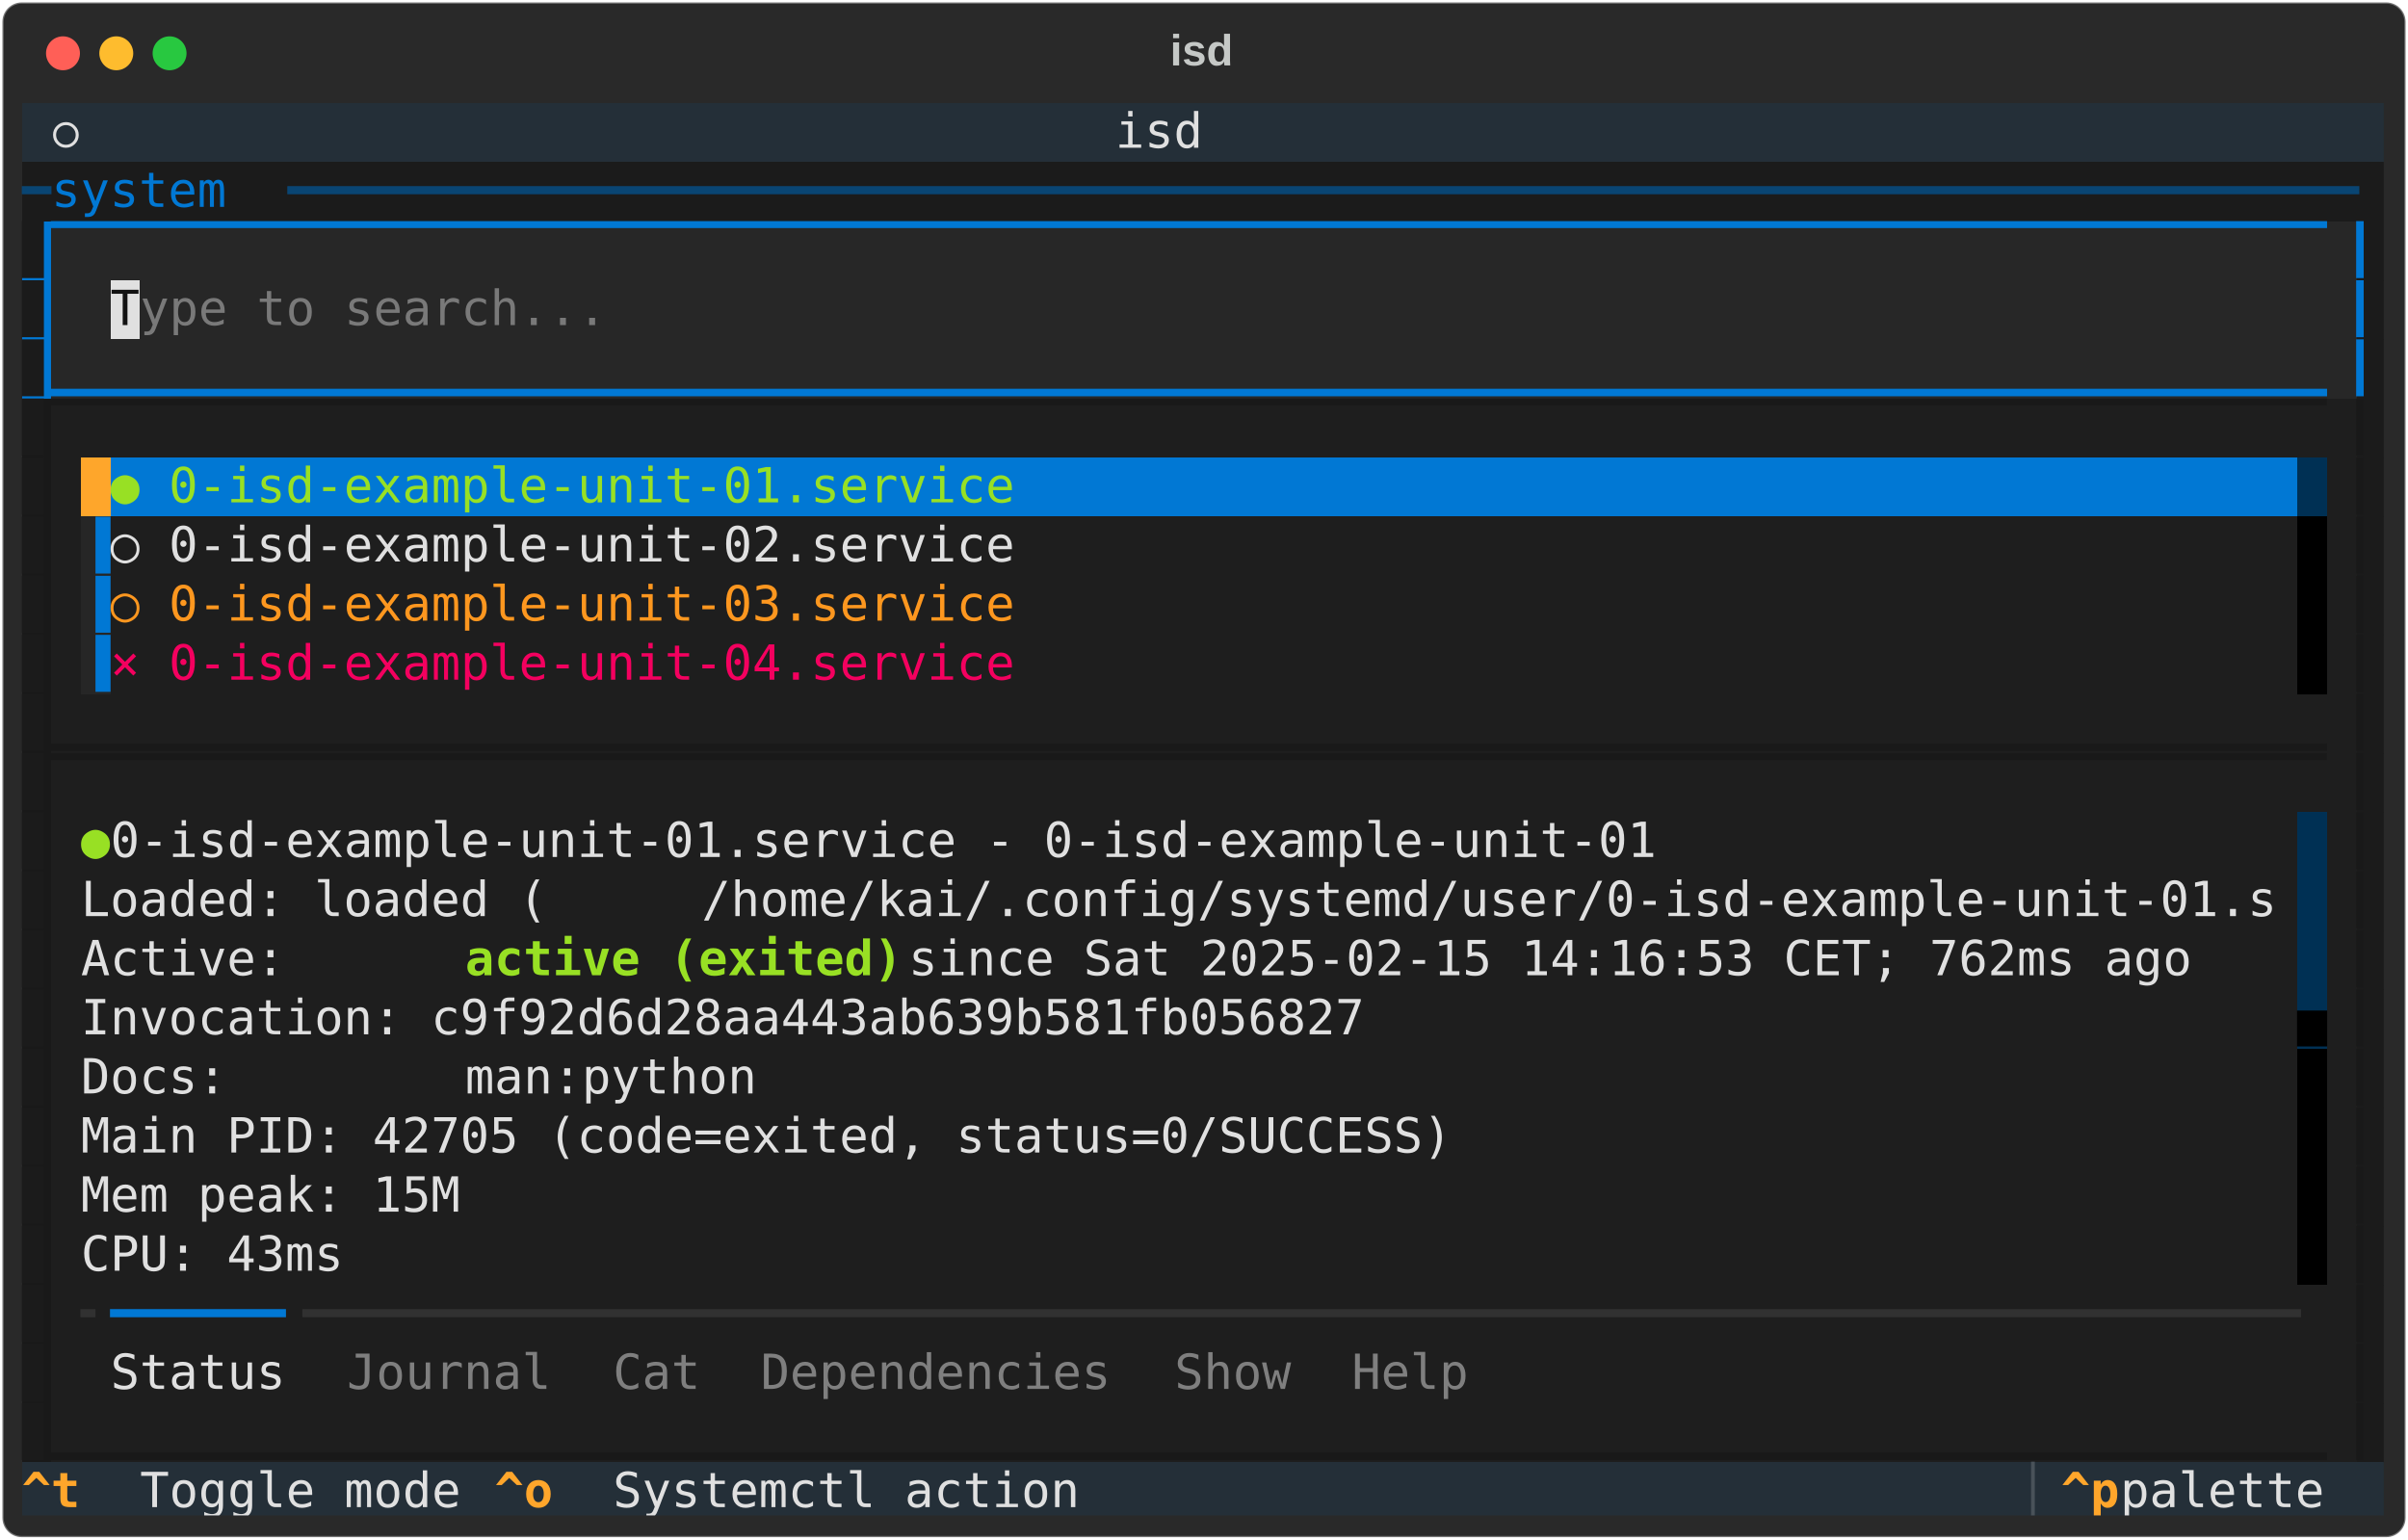
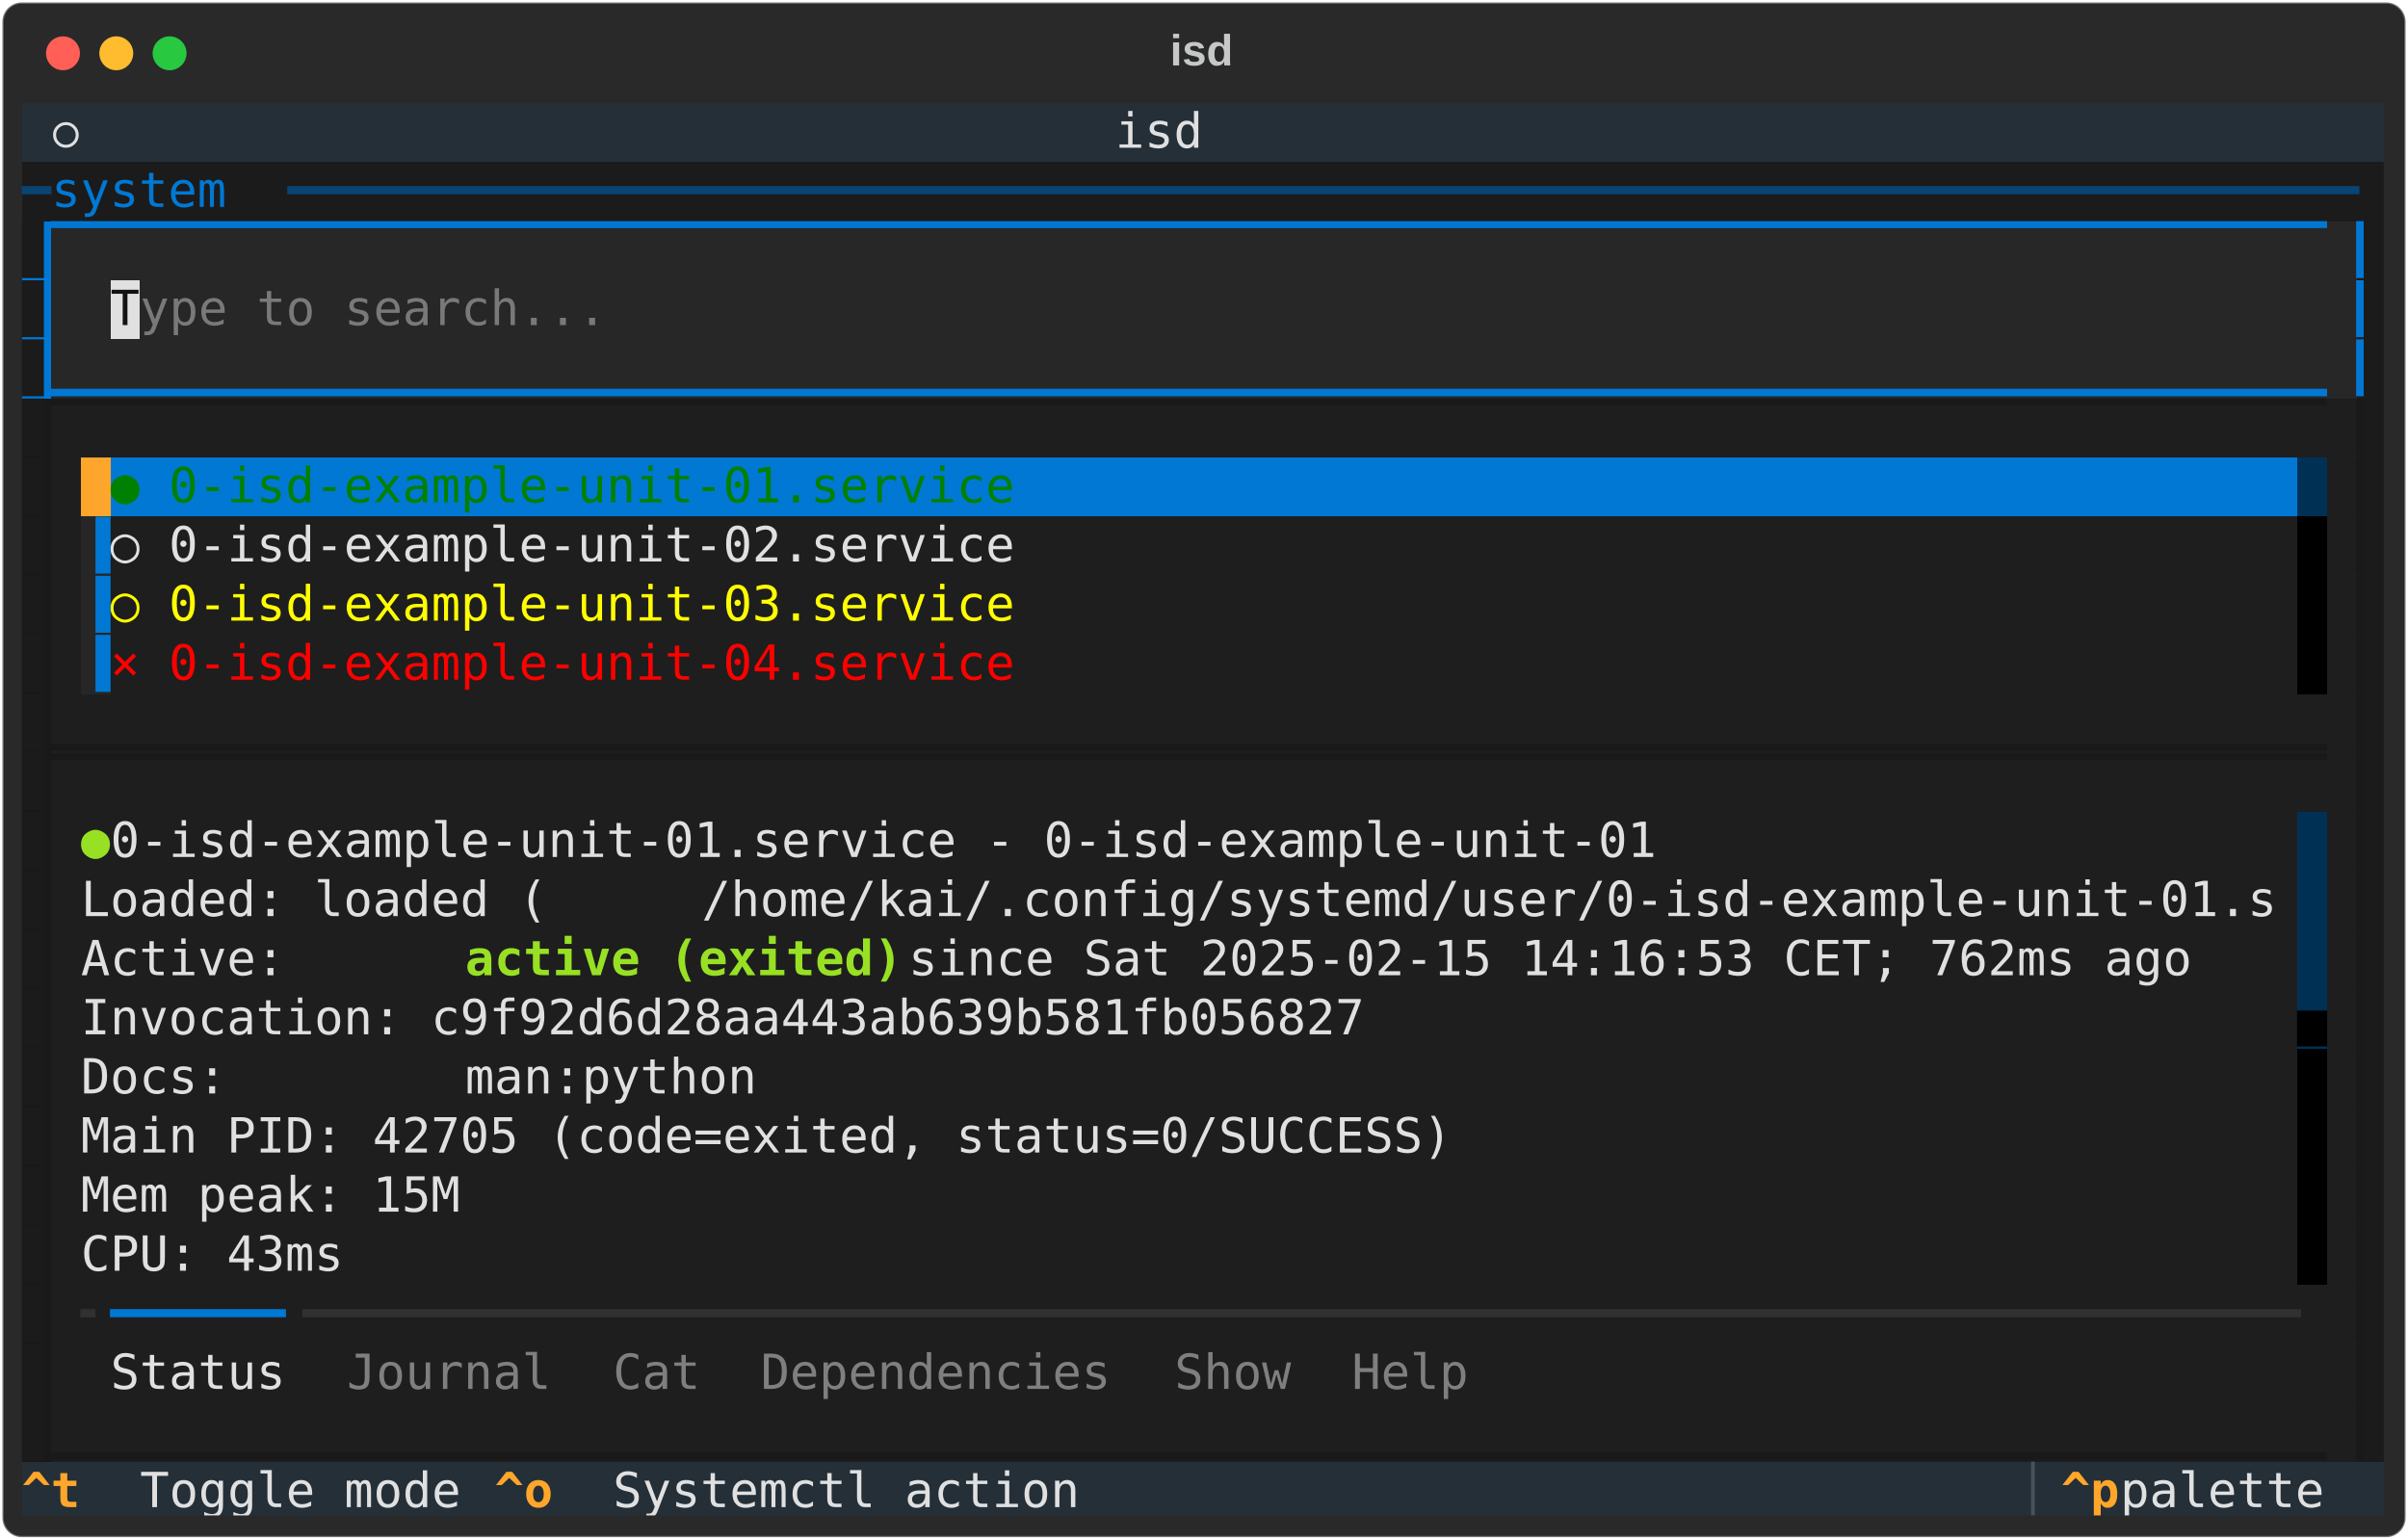
<svg xmlns="http://www.w3.org/2000/svg" class="rich-terminal" viewBox="0 0 994 635.6">
  <style>

    @font-face {
        font-family: "Fira Code";
        src: local("FiraCode-Regular"),
                url("https://cdnjs.cloudflare.com/ajax/libs/firacode/6.2.0/woff2/FiraCode-Regular.woff2") format("woff2"),
                url("https://cdnjs.cloudflare.com/ajax/libs/firacode/6.2.0/woff/FiraCode-Regular.woff") format("woff");
        font-style: normal;
        font-weight: 400;
    }
    @font-face {
        font-family: "Fira Code";
        src: local("FiraCode-Bold"),
                url("https://cdnjs.cloudflare.com/ajax/libs/firacode/6.2.0/woff2/FiraCode-Bold.woff2") format("woff2"),
                url("https://cdnjs.cloudflare.com/ajax/libs/firacode/6.2.0/woff/FiraCode-Bold.woff") format("woff");
        font-style: bold;
        font-weight: 700;
    }

    .terminal-matrix {
        font-family: Fira Code, monospace;
        font-size: 20px;
        line-height: 24.4px;
        font-variant-east-asian: full-width;
    }

    .terminal-title {
        font-size: 18px;
        font-weight: bold;
        font-family: arial;
    }

    .terminal-r1 { fill: #c5c8c6 }
.terminal-r2 { fill: #e0e0e0 }
.terminal-r3 { fill: #094573 }
.terminal-r4 { fill: #0178d4 }
.terminal-r5 { fill: #1b1b1b }
.terminal-r6 { fill: #121212 }
.terminal-r7 { fill: #797979 }
.terminal-r8 { fill: #191919 }
.terminal-r9 { fill: #fea62b }
- .terminal-r10 { fill: #98e024 }
+ .terminal-r10 { fill: #008000 }
.terminal-r11 { fill: #1e1e1e }
- .terminal-r12 { fill: #fd971f }
- .terminal-r13 { fill: #f4005f }
+ .terminal-r12 { fill: #ffff00 }
+ .terminal-r13 { fill: #ff0000 }
.terminal-r14 { fill: #98e024;font-weight: bold }
.terminal-r15 { fill: #000000 }
.terminal-r16 { fill: #313131 }
.terminal-r17 { fill: #7f7f7f }
.terminal-r18 { fill: #ffa62b;font-weight: bold }
.terminal-r19 { fill: #495259 }
    </style>
  <defs>
    <clipPath id="terminal-clip-terminal">
      <rect x="0" y="0" width="975.0" height="584.6" />
    </clipPath>
    <clipPath id="terminal-line-0">
      <rect x="0" y="1.5" width="976" height="24.65" />
    </clipPath>
    <clipPath id="terminal-line-1">
      <rect x="0" y="25.9" width="976" height="24.65" />
    </clipPath>
    <clipPath id="terminal-line-2">
      <rect x="0" y="50.3" width="976" height="24.65" />
    </clipPath>
    <clipPath id="terminal-line-3">
      <rect x="0" y="74.7" width="976" height="24.65" />
    </clipPath>
    <clipPath id="terminal-line-4">
      <rect x="0" y="99.1" width="976" height="24.65" />
    </clipPath>
    <clipPath id="terminal-line-5">
      <rect x="0" y="123.5" width="976" height="24.65" />
    </clipPath>
    <clipPath id="terminal-line-6">
      <rect x="0" y="147.9" width="976" height="24.65" />
    </clipPath>
    <clipPath id="terminal-line-7">
      <rect x="0" y="172.3" width="976" height="24.65" />
    </clipPath>
    <clipPath id="terminal-line-8">
      <rect x="0" y="196.7" width="976" height="24.65" />
    </clipPath>
    <clipPath id="terminal-line-9">
      <rect x="0" y="221.1" width="976" height="24.65" />
    </clipPath>
    <clipPath id="terminal-line-10">
      <rect x="0" y="245.5" width="976" height="24.65" />
    </clipPath>
    <clipPath id="terminal-line-11">
      <rect x="0" y="269.9" width="976" height="24.65" />
    </clipPath>
    <clipPath id="terminal-line-12">
      <rect x="0" y="294.3" width="976" height="24.65" />
    </clipPath>
    <clipPath id="terminal-line-13">
      <rect x="0" y="318.7" width="976" height="24.65" />
    </clipPath>
    <clipPath id="terminal-line-14">
      <rect x="0" y="343.1" width="976" height="24.65" />
    </clipPath>
    <clipPath id="terminal-line-15">
      <rect x="0" y="367.5" width="976" height="24.65" />
    </clipPath>
    <clipPath id="terminal-line-16">
      <rect x="0" y="391.9" width="976" height="24.65" />
    </clipPath>
    <clipPath id="terminal-line-17">
      <rect x="0" y="416.3" width="976" height="24.65" />
    </clipPath>
    <clipPath id="terminal-line-18">
      <rect x="0" y="440.7" width="976" height="24.65" />
    </clipPath>
    <clipPath id="terminal-line-19">
      <rect x="0" y="465.1" width="976" height="24.65" />
    </clipPath>
    <clipPath id="terminal-line-20">
      <rect x="0" y="489.5" width="976" height="24.65" />
    </clipPath>
    <clipPath id="terminal-line-21">
      <rect x="0" y="513.9" width="976" height="24.65" />
    </clipPath>
    <clipPath id="terminal-line-22">
      <rect x="0" y="538.3" width="976" height="24.65" />
    </clipPath>
  </defs>
  <rect fill="#292929" stroke="rgba(255,255,255,0.35)" stroke-width="1" x="1" y="1" width="992" height="633.6" rx="8" />
  <text class="terminal-title" fill="#c5c8c6" text-anchor="middle" x="496" y="27">isd</text>
  <g transform="translate(26,22)">
    <circle cx="0" cy="0" r="7" fill="#ff5f57" />
    <circle cx="22" cy="0" r="7" fill="#febc2e" />
    <circle cx="44" cy="0" r="7" fill="#28c840" />
  </g>
  <g transform="translate(9, 41)" clip-path="url(#terminal-clip-terminal)">
    <rect fill="#242f38" x="0" y="1.5" width="12.2" height="24.65" shape-rendering="crispEdges" />
    <rect fill="#242f38" x="12.2" y="1.5" width="12.2" height="24.65" shape-rendering="crispEdges" />
    <rect fill="#242f38" x="24.4" y="1.5" width="61" height="24.65" shape-rendering="crispEdges" />
    <rect fill="#242f38" x="85.4" y="1.5" width="12.2" height="24.65" shape-rendering="crispEdges" />
    <rect fill="#242f38" x="97.6" y="1.5" width="353.8" height="24.65" shape-rendering="crispEdges" />
    <rect fill="#242f38" x="451.4" y="1.5" width="36.6" height="24.65" shape-rendering="crispEdges" />
    <rect fill="#242f38" x="488" y="1.5" width="366" height="24.65" shape-rendering="crispEdges" />
    <rect fill="#242f38" x="854" y="1.5" width="12.2" height="24.65" shape-rendering="crispEdges" />
    <rect fill="#242f38" x="866.2" y="1.5" width="0" height="24.65" shape-rendering="crispEdges" />
    <rect fill="#242f38" x="866.2" y="1.5" width="109.8" height="24.65" shape-rendering="crispEdges" />
    <rect fill="#1b1b1b" x="0" y="25.9" width="12.2" height="24.65" shape-rendering="crispEdges" />
    <rect fill="#1b1b1b" x="12.2" y="25.9" width="97.6" height="24.65" shape-rendering="crispEdges" />
    <rect fill="#1b1b1b" x="109.8" y="25.9" width="866.2" height="24.65" shape-rendering="crispEdges" />
    <rect fill="#0178d4" x="0" y="50.3" width="12.2" height="24.65" shape-rendering="crispEdges" />
    <rect fill="#272727" x="12.2" y="50.3" width="951.6" height="24.65" shape-rendering="crispEdges" />
    <rect fill="#1b1b1b" x="963.8" y="50.3" width="12.2" height="24.65" shape-rendering="crispEdges" />
    <rect fill="#0178d4" x="0" y="74.7" width="12.2" height="24.65" shape-rendering="crispEdges" />
    <rect fill="#272727" x="12.2" y="74.7" width="24.4" height="24.65" shape-rendering="crispEdges" />
    <rect fill="#e0e0e0" x="36.6" y="74.7" width="12.2" height="24.65" shape-rendering="crispEdges" />
    <rect fill="#272727" x="48.8" y="74.7" width="195.2" height="24.65" shape-rendering="crispEdges" />
    <rect fill="#272727" x="244" y="74.7" width="695.4" height="24.65" shape-rendering="crispEdges" />
    <rect fill="#272727" x="939.4" y="74.7" width="24.4" height="24.65" shape-rendering="crispEdges" />
    <rect fill="#1b1b1b" x="963.8" y="74.7" width="12.2" height="24.65" shape-rendering="crispEdges" />
    <rect fill="#0178d4" x="0" y="99.1" width="12.2" height="24.65" shape-rendering="crispEdges" />
    <rect fill="#272727" x="12.2" y="99.1" width="951.6" height="24.65" shape-rendering="crispEdges" />
    <rect fill="#1b1b1b" x="963.8" y="99.1" width="12.2" height="24.65" shape-rendering="crispEdges" />
    <rect fill="#191919" x="0" y="123.5" width="12.2" height="24.65" shape-rendering="crispEdges" />
    <rect fill="#1e1e1e" x="12.2" y="123.5" width="951.6" height="24.65" shape-rendering="crispEdges" />
    <rect fill="#1b1b1b" x="963.8" y="123.5" width="12.2" height="24.65" shape-rendering="crispEdges" />
    <rect fill="#191919" x="0" y="147.9" width="12.2" height="24.65" shape-rendering="crispEdges" />
    <rect fill="#1e1e1e" x="12.2" y="147.9" width="12.2" height="24.65" shape-rendering="crispEdges" />
    <rect fill="#fea62b" x="24.4" y="147.9" width="12.2" height="24.65" shape-rendering="crispEdges" />
    <rect fill="#0178d4" x="36.6" y="147.9" width="390.4" height="24.65" shape-rendering="crispEdges" />
    <rect fill="#0178d4" x="427" y="147.9" width="512.4" height="24.65" shape-rendering="crispEdges" />
    <rect fill="#003054" x="939.4" y="147.9" width="12.2" height="24.65" shape-rendering="crispEdges" />
    <rect fill="#1e1e1e" x="951.6" y="147.9" width="12.2" height="24.65" shape-rendering="crispEdges" />
    <rect fill="#1b1b1b" x="963.8" y="147.9" width="12.2" height="24.65" shape-rendering="crispEdges" />
    <rect fill="#191919" x="0" y="172.3" width="12.2" height="24.65" shape-rendering="crispEdges" />
    <rect fill="#1e1e1e" x="12.2" y="172.3" width="12.2" height="24.65" shape-rendering="crispEdges" />
    <rect fill="#262626" x="24.4" y="172.3" width="12.2" height="24.65" shape-rendering="crispEdges" />
-     <rect fill="#1e1e1e" x="36.6" y="172.3" width="902.8" height="24.65" shape-rendering="crispEdges" />
+     <rect fill="#1e1e1e" x="36.6" y="172.3" width="390.4" height="24.65" shape-rendering="crispEdges" />
+     <rect fill="#1e1e1e" x="427" y="172.3" width="512.4" height="24.65" shape-rendering="crispEdges" />
    <rect fill="#000000" x="939.4" y="172.3" width="12.2" height="24.65" shape-rendering="crispEdges" />
    <rect fill="#1e1e1e" x="951.6" y="172.3" width="12.2" height="24.65" shape-rendering="crispEdges" />
    <rect fill="#1b1b1b" x="963.8" y="172.3" width="12.2" height="24.65" shape-rendering="crispEdges" />
    <rect fill="#191919" x="0" y="196.7" width="12.2" height="24.65" shape-rendering="crispEdges" />
    <rect fill="#1e1e1e" x="12.2" y="196.7" width="12.2" height="24.65" shape-rendering="crispEdges" />
    <rect fill="#262626" x="24.4" y="196.7" width="12.2" height="24.65" shape-rendering="crispEdges" />
    <rect fill="#1e1e1e" x="36.6" y="196.7" width="390.4" height="24.65" shape-rendering="crispEdges" />
    <rect fill="#1e1e1e" x="427" y="196.7" width="512.4" height="24.65" shape-rendering="crispEdges" />
    <rect fill="#000000" x="939.4" y="196.7" width="12.2" height="24.65" shape-rendering="crispEdges" />
    <rect fill="#1e1e1e" x="951.6" y="196.7" width="12.2" height="24.65" shape-rendering="crispEdges" />
    <rect fill="#1b1b1b" x="963.8" y="196.7" width="12.2" height="24.65" shape-rendering="crispEdges" />
    <rect fill="#191919" x="0" y="221.1" width="12.2" height="24.65" shape-rendering="crispEdges" />
    <rect fill="#1e1e1e" x="12.2" y="221.1" width="12.2" height="24.65" shape-rendering="crispEdges" />
    <rect fill="#262626" x="24.4" y="221.1" width="12.2" height="24.65" shape-rendering="crispEdges" />
    <rect fill="#1e1e1e" x="36.6" y="221.1" width="390.4" height="24.65" shape-rendering="crispEdges" />
    <rect fill="#1e1e1e" x="427" y="221.1" width="512.4" height="24.65" shape-rendering="crispEdges" />
    <rect fill="#000000" x="939.4" y="221.1" width="12.2" height="24.65" shape-rendering="crispEdges" />
    <rect fill="#1e1e1e" x="951.6" y="221.1" width="12.2" height="24.65" shape-rendering="crispEdges" />
    <rect fill="#1b1b1b" x="963.8" y="221.1" width="12.2" height="24.65" shape-rendering="crispEdges" />
    <rect fill="#191919" x="0" y="245.5" width="12.2" height="24.65" shape-rendering="crispEdges" />
    <rect fill="#1e1e1e" x="12.2" y="245.5" width="951.6" height="24.65" shape-rendering="crispEdges" />
    <rect fill="#1b1b1b" x="963.8" y="245.5" width="12.2" height="24.65" shape-rendering="crispEdges" />
    <rect fill="#191919" x="0" y="269.9" width="12.2" height="24.65" shape-rendering="crispEdges" />
    <rect fill="#1e1e1e" x="12.2" y="269.9" width="951.6" height="24.65" shape-rendering="crispEdges" />
    <rect fill="#1b1b1b" x="963.8" y="269.9" width="12.2" height="24.65" shape-rendering="crispEdges" />
    <rect fill="#191919" x="0" y="294.3" width="12.2" height="24.65" shape-rendering="crispEdges" />
    <rect fill="#1e1e1e" x="12.2" y="294.3" width="12.2" height="24.65" shape-rendering="crispEdges" />
    <rect fill="#1e1e1e" x="24.4" y="294.3" width="12.2" height="24.65" shape-rendering="crispEdges" />
    <rect fill="#1e1e1e" x="36.6" y="294.3" width="902.8" height="24.65" shape-rendering="crispEdges" />
    <rect fill="#003054" x="939.4" y="294.3" width="12.2" height="24.65" shape-rendering="crispEdges" />
    <rect fill="#1e1e1e" x="951.6" y="294.3" width="12.2" height="24.65" shape-rendering="crispEdges" />
    <rect fill="#1b1b1b" x="963.8" y="294.3" width="12.2" height="24.65" shape-rendering="crispEdges" />
    <rect fill="#191919" x="0" y="318.7" width="12.2" height="24.65" shape-rendering="crispEdges" />
    <rect fill="#1e1e1e" x="12.2" y="318.7" width="12.2" height="24.65" shape-rendering="crispEdges" />
    <rect fill="#1e1e1e" x="24.4" y="318.7" width="256.2" height="24.65" shape-rendering="crispEdges" />
    <rect fill="#1e1e1e" x="280.6" y="318.7" width="658.8" height="24.65" shape-rendering="crispEdges" />
    <rect fill="#003054" x="939.4" y="318.7" width="12.2" height="24.65" shape-rendering="crispEdges" />
    <rect fill="#1e1e1e" x="951.6" y="318.7" width="12.2" height="24.65" shape-rendering="crispEdges" />
    <rect fill="#1b1b1b" x="963.8" y="318.7" width="12.2" height="24.65" shape-rendering="crispEdges" />
    <rect fill="#191919" x="0" y="343.1" width="12.2" height="24.65" shape-rendering="crispEdges" />
    <rect fill="#1e1e1e" x="12.2" y="343.1" width="12.2" height="24.65" shape-rendering="crispEdges" />
    <rect fill="#1e1e1e" x="24.4" y="343.1" width="158.6" height="24.65" shape-rendering="crispEdges" />
    <rect fill="#1e1e1e" x="183" y="343.1" width="183" height="24.65" shape-rendering="crispEdges" />
    <rect fill="#1e1e1e" x="366" y="343.1" width="573.4" height="24.65" shape-rendering="crispEdges" />
    <rect fill="#003054" x="939.4" y="343.1" width="12.2" height="24.65" shape-rendering="crispEdges" />
    <rect fill="#1e1e1e" x="951.6" y="343.1" width="12.2" height="24.65" shape-rendering="crispEdges" />
    <rect fill="#1b1b1b" x="963.8" y="343.1" width="12.2" height="24.65" shape-rendering="crispEdges" />
    <rect fill="#191919" x="0" y="367.5" width="12.2" height="24.65" shape-rendering="crispEdges" />
    <rect fill="#1e1e1e" x="12.2" y="367.5" width="12.2" height="24.65" shape-rendering="crispEdges" />
    <rect fill="#1e1e1e" x="24.4" y="367.5" width="915" height="24.65" shape-rendering="crispEdges" />
    <rect fill="#003054" x="939.4" y="367.5" width="12.2" height="24.65" shape-rendering="crispEdges" />
    <rect fill="#1e1e1e" x="951.6" y="367.5" width="12.2" height="24.65" shape-rendering="crispEdges" />
    <rect fill="#1b1b1b" x="963.8" y="367.5" width="12.2" height="24.65" shape-rendering="crispEdges" />
    <rect fill="#191919" x="0" y="391.9" width="12.2" height="24.65" shape-rendering="crispEdges" />
    <rect fill="#1e1e1e" x="12.2" y="391.9" width="12.2" height="24.65" shape-rendering="crispEdges" />
    <rect fill="#1e1e1e" x="24.4" y="391.9" width="158.6" height="24.65" shape-rendering="crispEdges" />
    <rect fill="#1e1e1e" x="183" y="391.9" width="122" height="24.65" shape-rendering="crispEdges" />
    <rect fill="#1e1e1e" x="305" y="391.9" width="634.4" height="24.65" shape-rendering="crispEdges" />
    <rect fill="#000000" x="939.4" y="391.9" width="12.2" height="24.65" shape-rendering="crispEdges" />
    <rect fill="#1e1e1e" x="951.6" y="391.9" width="12.2" height="24.65" shape-rendering="crispEdges" />
    <rect fill="#1b1b1b" x="963.8" y="391.9" width="12.2" height="24.65" shape-rendering="crispEdges" />
    <rect fill="#191919" x="0" y="416.3" width="12.2" height="24.65" shape-rendering="crispEdges" />
    <rect fill="#1e1e1e" x="12.2" y="416.3" width="12.2" height="24.65" shape-rendering="crispEdges" />
    <rect fill="#1e1e1e" x="24.4" y="416.3" width="915" height="24.65" shape-rendering="crispEdges" />
    <rect fill="#000000" x="939.4" y="416.3" width="12.2" height="24.65" shape-rendering="crispEdges" />
    <rect fill="#1e1e1e" x="951.6" y="416.3" width="12.2" height="24.65" shape-rendering="crispEdges" />
    <rect fill="#1b1b1b" x="963.8" y="416.3" width="12.2" height="24.65" shape-rendering="crispEdges" />
    <rect fill="#191919" x="0" y="440.7" width="12.2" height="24.65" shape-rendering="crispEdges" />
    <rect fill="#1e1e1e" x="12.2" y="440.7" width="12.2" height="24.65" shape-rendering="crispEdges" />
    <rect fill="#1e1e1e" x="24.4" y="440.7" width="915" height="24.65" shape-rendering="crispEdges" />
    <rect fill="#000000" x="939.4" y="440.7" width="12.2" height="24.65" shape-rendering="crispEdges" />
    <rect fill="#1e1e1e" x="951.6" y="440.7" width="12.2" height="24.65" shape-rendering="crispEdges" />
    <rect fill="#1b1b1b" x="963.8" y="440.7" width="12.2" height="24.65" shape-rendering="crispEdges" />
    <rect fill="#191919" x="0" y="465.1" width="12.2" height="24.65" shape-rendering="crispEdges" />
    <rect fill="#1e1e1e" x="12.2" y="465.1" width="12.2" height="24.65" shape-rendering="crispEdges" />
    <rect fill="#1e1e1e" x="24.4" y="465.1" width="915" height="24.65" shape-rendering="crispEdges" />
    <rect fill="#000000" x="939.4" y="465.1" width="12.2" height="24.65" shape-rendering="crispEdges" />
    <rect fill="#1e1e1e" x="951.6" y="465.1" width="12.2" height="24.65" shape-rendering="crispEdges" />
    <rect fill="#1b1b1b" x="963.8" y="465.1" width="12.2" height="24.65" shape-rendering="crispEdges" />
    <rect fill="#191919" x="0" y="489.5" width="12.2" height="24.65" shape-rendering="crispEdges" />
    <rect fill="#1e1e1e" x="12.2" y="489.5" width="12.2" height="24.65" shape-rendering="crispEdges" />
    <rect fill="#1e1e1e" x="24.4" y="489.5" width="12.2" height="24.65" shape-rendering="crispEdges" />
    <rect fill="#1e1e1e" x="36.6" y="489.5" width="73.2" height="24.65" shape-rendering="crispEdges" />
    <rect fill="#1e1e1e" x="109.8" y="489.5" width="841.8" height="24.65" shape-rendering="crispEdges" />
    <rect fill="#1e1e1e" x="951.6" y="489.5" width="12.2" height="24.65" shape-rendering="crispEdges" />
    <rect fill="#1b1b1b" x="963.8" y="489.5" width="12.2" height="24.65" shape-rendering="crispEdges" />
    <rect fill="#191919" x="0" y="513.9" width="12.2" height="24.65" shape-rendering="crispEdges" />
    <rect fill="#1e1e1e" x="12.2" y="513.9" width="24.4" height="24.65" shape-rendering="crispEdges" />
    <rect fill="#1e1e1e" x="36.6" y="513.9" width="73.2" height="24.65" shape-rendering="crispEdges" />
    <rect fill="#1e1e1e" x="109.8" y="513.9" width="24.4" height="24.65" shape-rendering="crispEdges" />
    <rect fill="#1e1e1e" x="134.2" y="513.9" width="85.4" height="24.65" shape-rendering="crispEdges" />
    <rect fill="#1e1e1e" x="219.6" y="513.9" width="24.4" height="24.65" shape-rendering="crispEdges" />
    <rect fill="#1e1e1e" x="244" y="513.9" width="36.6" height="24.65" shape-rendering="crispEdges" />
    <rect fill="#1e1e1e" x="280.6" y="513.9" width="24.4" height="24.65" shape-rendering="crispEdges" />
    <rect fill="#1e1e1e" x="305" y="513.9" width="146.4" height="24.65" shape-rendering="crispEdges" />
    <rect fill="#1e1e1e" x="451.4" y="513.9" width="24.4" height="24.65" shape-rendering="crispEdges" />
    <rect fill="#1e1e1e" x="475.8" y="513.9" width="48.8" height="24.65" shape-rendering="crispEdges" />
    <rect fill="#1e1e1e" x="524.6" y="513.9" width="24.4" height="24.65" shape-rendering="crispEdges" />
    <rect fill="#1e1e1e" x="549" y="513.9" width="48.8" height="24.65" shape-rendering="crispEdges" />
-     <rect fill="#1e1e1e" x="597.8" y="513.9" width="12.2" height="24.65" shape-rendering="crispEdges" />
-     <rect fill="#1e1e1e" x="610" y="513.9" width="341.6" height="24.65" shape-rendering="crispEdges" />
-     <rect fill="#1e1e1e" x="951.6" y="513.9" width="12.2" height="24.65" shape-rendering="crispEdges" />
+     <rect fill="#1e1e1e" x="597.8" y="513.9" width="366" height="24.65" shape-rendering="crispEdges" />
    <rect fill="#1b1b1b" x="963.8" y="513.9" width="12.2" height="24.65" shape-rendering="crispEdges" />
    <rect fill="#191919" x="0" y="538.3" width="12.2" height="24.65" shape-rendering="crispEdges" />
    <rect fill="#1e1e1e" x="12.2" y="538.3" width="951.6" height="24.65" shape-rendering="crispEdges" />
    <rect fill="#1b1b1b" x="963.8" y="538.3" width="12.2" height="24.65" shape-rendering="crispEdges" />
    <rect fill="#242f38" x="0" y="562.7" width="48.8" height="24.65" shape-rendering="crispEdges" />
    <rect fill="#242f38" x="48.8" y="562.7" width="146.4" height="24.65" shape-rendering="crispEdges" />
    <rect fill="#242f38" x="195.2" y="562.7" width="48.8" height="24.65" shape-rendering="crispEdges" />
-     <rect fill="#242f38" x="244" y="562.7" width="585.6" height="24.65" shape-rendering="crispEdges" />
+     <rect fill="#242f38" x="244" y="562.7" width="207.4" height="24.65" shape-rendering="crispEdges" />
+     <rect fill="#242f38" x="451.4" y="562.7" width="378.2" height="24.65" shape-rendering="crispEdges" />
    <rect fill="#242f38" x="829.6" y="562.7" width="12.2" height="24.65" shape-rendering="crispEdges" />
    <rect fill="#242f38" x="841.8" y="562.7" width="24.4" height="24.65" shape-rendering="crispEdges" />
    <rect fill="#242f38" x="866.2" y="562.7" width="97.6" height="24.65" shape-rendering="crispEdges" />
    <rect fill="#242f38" x="963.8" y="562.7" width="12.2" height="24.65" shape-rendering="crispEdges" />
    <g class="terminal-matrix">
      <text class="terminal-r2" x="12.2" y="20" textLength="12.2" clip-path="url(#terminal-line-0)">⭘</text>
      <text class="terminal-r2" x="451.4" y="20" textLength="36.6" clip-path="url(#terminal-line-0)">isd</text>
      <text class="terminal-r1" x="976" y="20" textLength="12.2" clip-path="url(#terminal-line-0)">
</text>
      <text class="terminal-r3" x="0" y="44.4" textLength="12.2" clip-path="url(#terminal-line-1)">━</text>
      <text class="terminal-r4" x="12.2" y="44.4" textLength="97.6" clip-path="url(#terminal-line-1)"> system </text>
      <text class="terminal-r3" x="109.8" y="44.4" textLength="866.2" clip-path="url(#terminal-line-1)">━━━━━━━━━━━━━━━━━━━━━━━━━━━━━━━━━━━━━━━━━━━━━━━━━━━━━━━━━━━━━━━━━━━━━━━</text>
      <text class="terminal-r1" x="976" y="44.4" textLength="12.2" clip-path="url(#terminal-line-1)">
</text>
      <text class="terminal-r5" x="0" y="68.8" textLength="12.2" clip-path="url(#terminal-line-2)">▊</text>
      <text class="terminal-r4" x="12.2" y="68.8" textLength="951.6" clip-path="url(#terminal-line-2)">▔▔▔▔▔▔▔▔▔▔▔▔▔▔▔▔▔▔▔▔▔▔▔▔▔▔▔▔▔▔▔▔▔▔▔▔▔▔▔▔▔▔▔▔▔▔▔▔▔▔▔▔▔▔▔▔▔▔▔▔▔▔▔▔▔▔▔▔▔▔▔▔▔▔▔▔▔▔</text>
      <text class="terminal-r4" x="963.8" y="68.8" textLength="12.2" clip-path="url(#terminal-line-2)">▎</text>
      <text class="terminal-r1" x="976" y="68.8" textLength="12.2" clip-path="url(#terminal-line-2)">
</text>
      <text class="terminal-r5" x="0" y="93.2" textLength="12.2" clip-path="url(#terminal-line-3)">▊</text>
      <text class="terminal-r6" x="36.6" y="93.2" textLength="12.2" clip-path="url(#terminal-line-3)">T</text>
      <text class="terminal-r7" x="48.8" y="93.2" textLength="195.2" clip-path="url(#terminal-line-3)">ype to search...</text>
      <text class="terminal-r4" x="963.8" y="93.2" textLength="12.2" clip-path="url(#terminal-line-3)">▎</text>
      <text class="terminal-r1" x="976" y="93.2" textLength="12.2" clip-path="url(#terminal-line-3)">
</text>
      <text class="terminal-r5" x="0" y="117.6" textLength="12.2" clip-path="url(#terminal-line-4)">▊</text>
      <text class="terminal-r4" x="12.2" y="117.6" textLength="951.6" clip-path="url(#terminal-line-4)">▁▁▁▁▁▁▁▁▁▁▁▁▁▁▁▁▁▁▁▁▁▁▁▁▁▁▁▁▁▁▁▁▁▁▁▁▁▁▁▁▁▁▁▁▁▁▁▁▁▁▁▁▁▁▁▁▁▁▁▁▁▁▁▁▁▁▁▁▁▁▁▁▁▁▁▁▁▁</text>
      <text class="terminal-r4" x="963.8" y="117.6" textLength="12.2" clip-path="url(#terminal-line-4)">▎</text>
      <text class="terminal-r1" x="976" y="117.6" textLength="12.2" clip-path="url(#terminal-line-4)">
</text>
      <text class="terminal-r5" x="0" y="142" textLength="12.2" clip-path="url(#terminal-line-5)">▊</text>
      <text class="terminal-r8" x="12.2" y="142" textLength="951.6" clip-path="url(#terminal-line-5)">▔▔▔▔▔▔▔▔▔▔▔▔▔▔▔▔▔▔▔▔▔▔▔▔▔▔▔▔▔▔▔▔▔▔▔▔▔▔▔▔▔▔▔▔▔▔▔▔▔▔▔▔▔▔▔▔▔▔▔▔▔▔▔▔▔▔▔▔▔▔▔▔▔▔▔▔▔▔</text>
      <text class="terminal-r8" x="963.8" y="142" textLength="12.2" clip-path="url(#terminal-line-5)">▎</text>
      <text class="terminal-r1" x="976" y="142" textLength="12.2" clip-path="url(#terminal-line-5)">
</text>
      <text class="terminal-r5" x="0" y="166.4" textLength="12.2" clip-path="url(#terminal-line-6)">▊</text>
      <text class="terminal-r9" x="24.4" y="166.4" textLength="12.2" clip-path="url(#terminal-line-6)">▐</text>
      <text class="terminal-r10" x="36.6" y="166.4" textLength="390.4" clip-path="url(#terminal-line-6)"> ● 0-isd-example-unit-01.service</text>
      <text class="terminal-r8" x="963.8" y="166.4" textLength="12.2" clip-path="url(#terminal-line-6)">▎</text>
      <text class="terminal-r1" x="976" y="166.4" textLength="12.2" clip-path="url(#terminal-line-6)">
</text>
      <text class="terminal-r5" x="0" y="190.8" textLength="12.2" clip-path="url(#terminal-line-7)">▊</text>
      <text class="terminal-r4" x="24.4" y="190.8" textLength="12.2" clip-path="url(#terminal-line-7)">▐</text>
-       <text class="terminal-r2" x="36.6" y="190.8" textLength="902.8" clip-path="url(#terminal-line-7)"> ○ 0-isd-example-unit-02.service                                          </text>
+       <text class="terminal-r2" x="36.6" y="190.8" textLength="390.4" clip-path="url(#terminal-line-7)"> ○ 0-isd-example-unit-02.service</text>
      <text class="terminal-r8" x="963.8" y="190.8" textLength="12.2" clip-path="url(#terminal-line-7)">▎</text>
      <text class="terminal-r1" x="976" y="190.8" textLength="12.2" clip-path="url(#terminal-line-7)">
</text>
      <text class="terminal-r5" x="0" y="215.2" textLength="12.2" clip-path="url(#terminal-line-8)">▊</text>
      <text class="terminal-r4" x="24.4" y="215.2" textLength="12.2" clip-path="url(#terminal-line-8)">▐</text>
      <text class="terminal-r12" x="36.6" y="215.2" textLength="390.4" clip-path="url(#terminal-line-8)"> ○ 0-isd-example-unit-03.service</text>
      <text class="terminal-r8" x="963.8" y="215.2" textLength="12.2" clip-path="url(#terminal-line-8)">▎</text>
      <text class="terminal-r1" x="976" y="215.2" textLength="12.2" clip-path="url(#terminal-line-8)">
</text>
      <text class="terminal-r5" x="0" y="239.6" textLength="12.2" clip-path="url(#terminal-line-9)">▊</text>
      <text class="terminal-r4" x="24.4" y="239.6" textLength="12.2" clip-path="url(#terminal-line-9)">▐</text>
      <text class="terminal-r13" x="36.6" y="239.6" textLength="390.4" clip-path="url(#terminal-line-9)"> × 0-isd-example-unit-04.service</text>
      <text class="terminal-r8" x="963.8" y="239.6" textLength="12.2" clip-path="url(#terminal-line-9)">▎</text>
      <text class="terminal-r1" x="976" y="239.6" textLength="12.2" clip-path="url(#terminal-line-9)">
</text>
      <text class="terminal-r5" x="0" y="264" textLength="12.2" clip-path="url(#terminal-line-10)">▊</text>
      <text class="terminal-r8" x="12.2" y="264" textLength="951.6" clip-path="url(#terminal-line-10)">▁▁▁▁▁▁▁▁▁▁▁▁▁▁▁▁▁▁▁▁▁▁▁▁▁▁▁▁▁▁▁▁▁▁▁▁▁▁▁▁▁▁▁▁▁▁▁▁▁▁▁▁▁▁▁▁▁▁▁▁▁▁▁▁▁▁▁▁▁▁▁▁▁▁▁▁▁▁</text>
      <text class="terminal-r8" x="963.8" y="264" textLength="12.2" clip-path="url(#terminal-line-10)">▎</text>
      <text class="terminal-r1" x="976" y="264" textLength="12.2" clip-path="url(#terminal-line-10)">
</text>
      <text class="terminal-r5" x="0" y="288.4" textLength="12.2" clip-path="url(#terminal-line-11)">▊</text>
      <text class="terminal-r8" x="12.2" y="288.4" textLength="951.6" clip-path="url(#terminal-line-11)">▔▔▔▔▔▔▔▔▔▔▔▔▔▔▔▔▔▔▔▔▔▔▔▔▔▔▔▔▔▔▔▔▔▔▔▔▔▔▔▔▔▔▔▔▔▔▔▔▔▔▔▔▔▔▔▔▔▔▔▔▔▔▔▔▔▔▔▔▔▔▔▔▔▔▔▔▔▔</text>
      <text class="terminal-r8" x="963.8" y="288.4" textLength="12.2" clip-path="url(#terminal-line-11)">▎</text>
      <text class="terminal-r1" x="976" y="288.4" textLength="12.2" clip-path="url(#terminal-line-11)">
</text>
      <text class="terminal-r5" x="0" y="312.8" textLength="12.2" clip-path="url(#terminal-line-12)">▊</text>
      <text class="terminal-r14" x="24.4" y="312.8" textLength="12.2" clip-path="url(#terminal-line-12)">●</text>
      <text class="terminal-r2" x="36.6" y="312.8" textLength="902.8" clip-path="url(#terminal-line-12)"> 0-isd-example-unit-01.service - 0-isd-example-unit-01                    </text>
      <text class="terminal-r8" x="963.8" y="312.8" textLength="12.2" clip-path="url(#terminal-line-12)">▎</text>
      <text class="terminal-r1" x="976" y="312.8" textLength="12.2" clip-path="url(#terminal-line-12)">
</text>
      <text class="terminal-r5" x="0" y="337.2" textLength="12.2" clip-path="url(#terminal-line-13)">▊</text>
      <text class="terminal-r2" x="24.4" y="337.2" textLength="256.2" clip-path="url(#terminal-line-13)">     Loaded: loaded (</text>
      <text class="terminal-r2" x="280.6" y="337.2" textLength="658.8" clip-path="url(#terminal-line-13)">/home/kai/.config/systemd/user/0-isd-example-unit-01.s</text>
      <text class="terminal-r8" x="963.8" y="337.2" textLength="12.2" clip-path="url(#terminal-line-13)">▎</text>
      <text class="terminal-r1" x="976" y="337.2" textLength="12.2" clip-path="url(#terminal-line-13)">
</text>
      <text class="terminal-r5" x="0" y="361.6" textLength="12.2" clip-path="url(#terminal-line-14)">▊</text>
      <text class="terminal-r2" x="24.4" y="361.6" textLength="158.6" clip-path="url(#terminal-line-14)">     Active: </text>
      <text class="terminal-r14" x="183" y="361.6" textLength="183" clip-path="url(#terminal-line-14)">active (exited)</text>
      <text class="terminal-r2" x="366" y="361.6" textLength="573.4" clip-path="url(#terminal-line-14)"> since Sat 2025-02-15 14:16:53 CET; 762ms ago  </text>
      <text class="terminal-r8" x="963.8" y="361.6" textLength="12.2" clip-path="url(#terminal-line-14)">▎</text>
      <text class="terminal-r1" x="976" y="361.6" textLength="12.2" clip-path="url(#terminal-line-14)">
</text>
      <text class="terminal-r5" x="0" y="386" textLength="12.2" clip-path="url(#terminal-line-15)">▊</text>
      <text class="terminal-r2" x="24.4" y="386" textLength="915" clip-path="url(#terminal-line-15)"> Invocation: c9f92d6d28aa443ab639b581fb056827                              </text>
      <text class="terminal-r15" x="939.4" y="386" textLength="12.2" clip-path="url(#terminal-line-15)">▅</text>
      <text class="terminal-r8" x="963.8" y="386" textLength="12.2" clip-path="url(#terminal-line-15)">▎</text>
      <text class="terminal-r1" x="976" y="386" textLength="12.2" clip-path="url(#terminal-line-15)">
</text>
      <text class="terminal-r5" x="0" y="410.4" textLength="12.2" clip-path="url(#terminal-line-16)">▊</text>
      <text class="terminal-r2" x="24.4" y="410.4" textLength="158.6" clip-path="url(#terminal-line-16)">       Docs: </text>
      <text class="terminal-r2" x="183" y="410.4" textLength="122" clip-path="url(#terminal-line-16)">man:python</text>
      <text class="terminal-r8" x="963.8" y="410.4" textLength="12.2" clip-path="url(#terminal-line-16)">▎</text>
      <text class="terminal-r1" x="976" y="410.4" textLength="12.2" clip-path="url(#terminal-line-16)">
</text>
      <text class="terminal-r5" x="0" y="434.8" textLength="12.2" clip-path="url(#terminal-line-17)">▊</text>
      <text class="terminal-r2" x="24.4" y="434.8" textLength="915" clip-path="url(#terminal-line-17)">   Main PID: 42705 (code=exited, status=0/SUCCESS)                         </text>
      <text class="terminal-r8" x="963.8" y="434.8" textLength="12.2" clip-path="url(#terminal-line-17)">▎</text>
      <text class="terminal-r1" x="976" y="434.8" textLength="12.2" clip-path="url(#terminal-line-17)">
</text>
      <text class="terminal-r5" x="0" y="459.2" textLength="12.2" clip-path="url(#terminal-line-18)">▊</text>
      <text class="terminal-r2" x="24.4" y="459.2" textLength="915" clip-path="url(#terminal-line-18)">   Mem peak: 15M                                                           </text>
      <text class="terminal-r8" x="963.8" y="459.2" textLength="12.2" clip-path="url(#terminal-line-18)">▎</text>
      <text class="terminal-r1" x="976" y="459.2" textLength="12.2" clip-path="url(#terminal-line-18)">
</text>
      <text class="terminal-r5" x="0" y="483.6" textLength="12.2" clip-path="url(#terminal-line-19)">▊</text>
      <text class="terminal-r2" x="24.4" y="483.6" textLength="915" clip-path="url(#terminal-line-19)">        CPU: 43ms                                                          </text>
      <text class="terminal-r8" x="963.8" y="483.6" textLength="12.2" clip-path="url(#terminal-line-19)">▎</text>
      <text class="terminal-r1" x="976" y="483.6" textLength="12.2" clip-path="url(#terminal-line-19)">
</text>
      <text class="terminal-r5" x="0" y="508" textLength="12.2" clip-path="url(#terminal-line-20)">▊</text>
      <text class="terminal-r16" x="24.4" y="508" textLength="12.2" clip-path="url(#terminal-line-20)">╸</text>
      <text class="terminal-r4" x="36.6" y="508" textLength="73.2" clip-path="url(#terminal-line-20)">━━━━━━</text>
      <text class="terminal-r16" x="109.8" y="508" textLength="841.8" clip-path="url(#terminal-line-20)">╺━━━━━━━━━━━━━━━━━━━━━━━━━━━━━━━━━━━━━━━━━━━━━━━━━━━━━━━━━━━━━━━━━━━━</text>
      <text class="terminal-r8" x="963.8" y="508" textLength="12.2" clip-path="url(#terminal-line-20)">▎</text>
      <text class="terminal-r1" x="976" y="508" textLength="12.2" clip-path="url(#terminal-line-20)">
</text>
      <text class="terminal-r5" x="0" y="532.4" textLength="12.2" clip-path="url(#terminal-line-21)">▊</text>
      <text class="terminal-r2" x="36.6" y="532.4" textLength="73.2" clip-path="url(#terminal-line-21)">Status</text>
      <text class="terminal-r17" x="134.2" y="532.4" textLength="85.4" clip-path="url(#terminal-line-21)">Journal</text>
      <text class="terminal-r17" x="244" y="532.4" textLength="36.6" clip-path="url(#terminal-line-21)">Cat</text>
      <text class="terminal-r17" x="305" y="532.4" textLength="146.4" clip-path="url(#terminal-line-21)">Dependencies</text>
      <text class="terminal-r17" x="475.8" y="532.4" textLength="48.8" clip-path="url(#terminal-line-21)">Show</text>
      <text class="terminal-r17" x="549" y="532.4" textLength="48.8" clip-path="url(#terminal-line-21)">Help</text>
      <text class="terminal-r8" x="963.8" y="532.4" textLength="12.2" clip-path="url(#terminal-line-21)">▎</text>
      <text class="terminal-r1" x="976" y="532.4" textLength="12.2" clip-path="url(#terminal-line-21)">
</text>
      <text class="terminal-r5" x="0" y="556.8" textLength="12.2" clip-path="url(#terminal-line-22)">▊</text>
      <text class="terminal-r8" x="12.2" y="556.8" textLength="951.6" clip-path="url(#terminal-line-22)">▁▁▁▁▁▁▁▁▁▁▁▁▁▁▁▁▁▁▁▁▁▁▁▁▁▁▁▁▁▁▁▁▁▁▁▁▁▁▁▁▁▁▁▁▁▁▁▁▁▁▁▁▁▁▁▁▁▁▁▁▁▁▁▁▁▁▁▁▁▁▁▁▁▁▁▁▁▁</text>
      <text class="terminal-r8" x="963.8" y="556.8" textLength="12.2" clip-path="url(#terminal-line-22)">▎</text>
      <text class="terminal-r1" x="976" y="556.8" textLength="12.2" clip-path="url(#terminal-line-22)">
</text>
      <text class="terminal-r18" x="0" y="581.2" textLength="48.8" clip-path="url(#terminal-line-23)"> ^t </text>
      <text class="terminal-r2" x="48.8" y="581.2" textLength="146.4" clip-path="url(#terminal-line-23)">Toggle mode </text>
      <text class="terminal-r18" x="195.2" y="581.2" textLength="48.8" clip-path="url(#terminal-line-23)"> ^o </text>
-       <text class="terminal-r2" x="244" y="581.2" textLength="585.6" clip-path="url(#terminal-line-23)">Systemctl action                                </text>
+       <text class="terminal-r2" x="244" y="581.2" textLength="207.4" clip-path="url(#terminal-line-23)">Systemctl action </text>
      <text class="terminal-r19" x="829.6" y="581.2" textLength="12.2" clip-path="url(#terminal-line-23)">▏</text>
      <text class="terminal-r18" x="841.8" y="581.2" textLength="24.4" clip-path="url(#terminal-line-23)">^p</text>
      <text class="terminal-r2" x="866.2" y="581.2" textLength="97.6" clip-path="url(#terminal-line-23)"> palette</text>
    </g>
  </g>
</svg>
